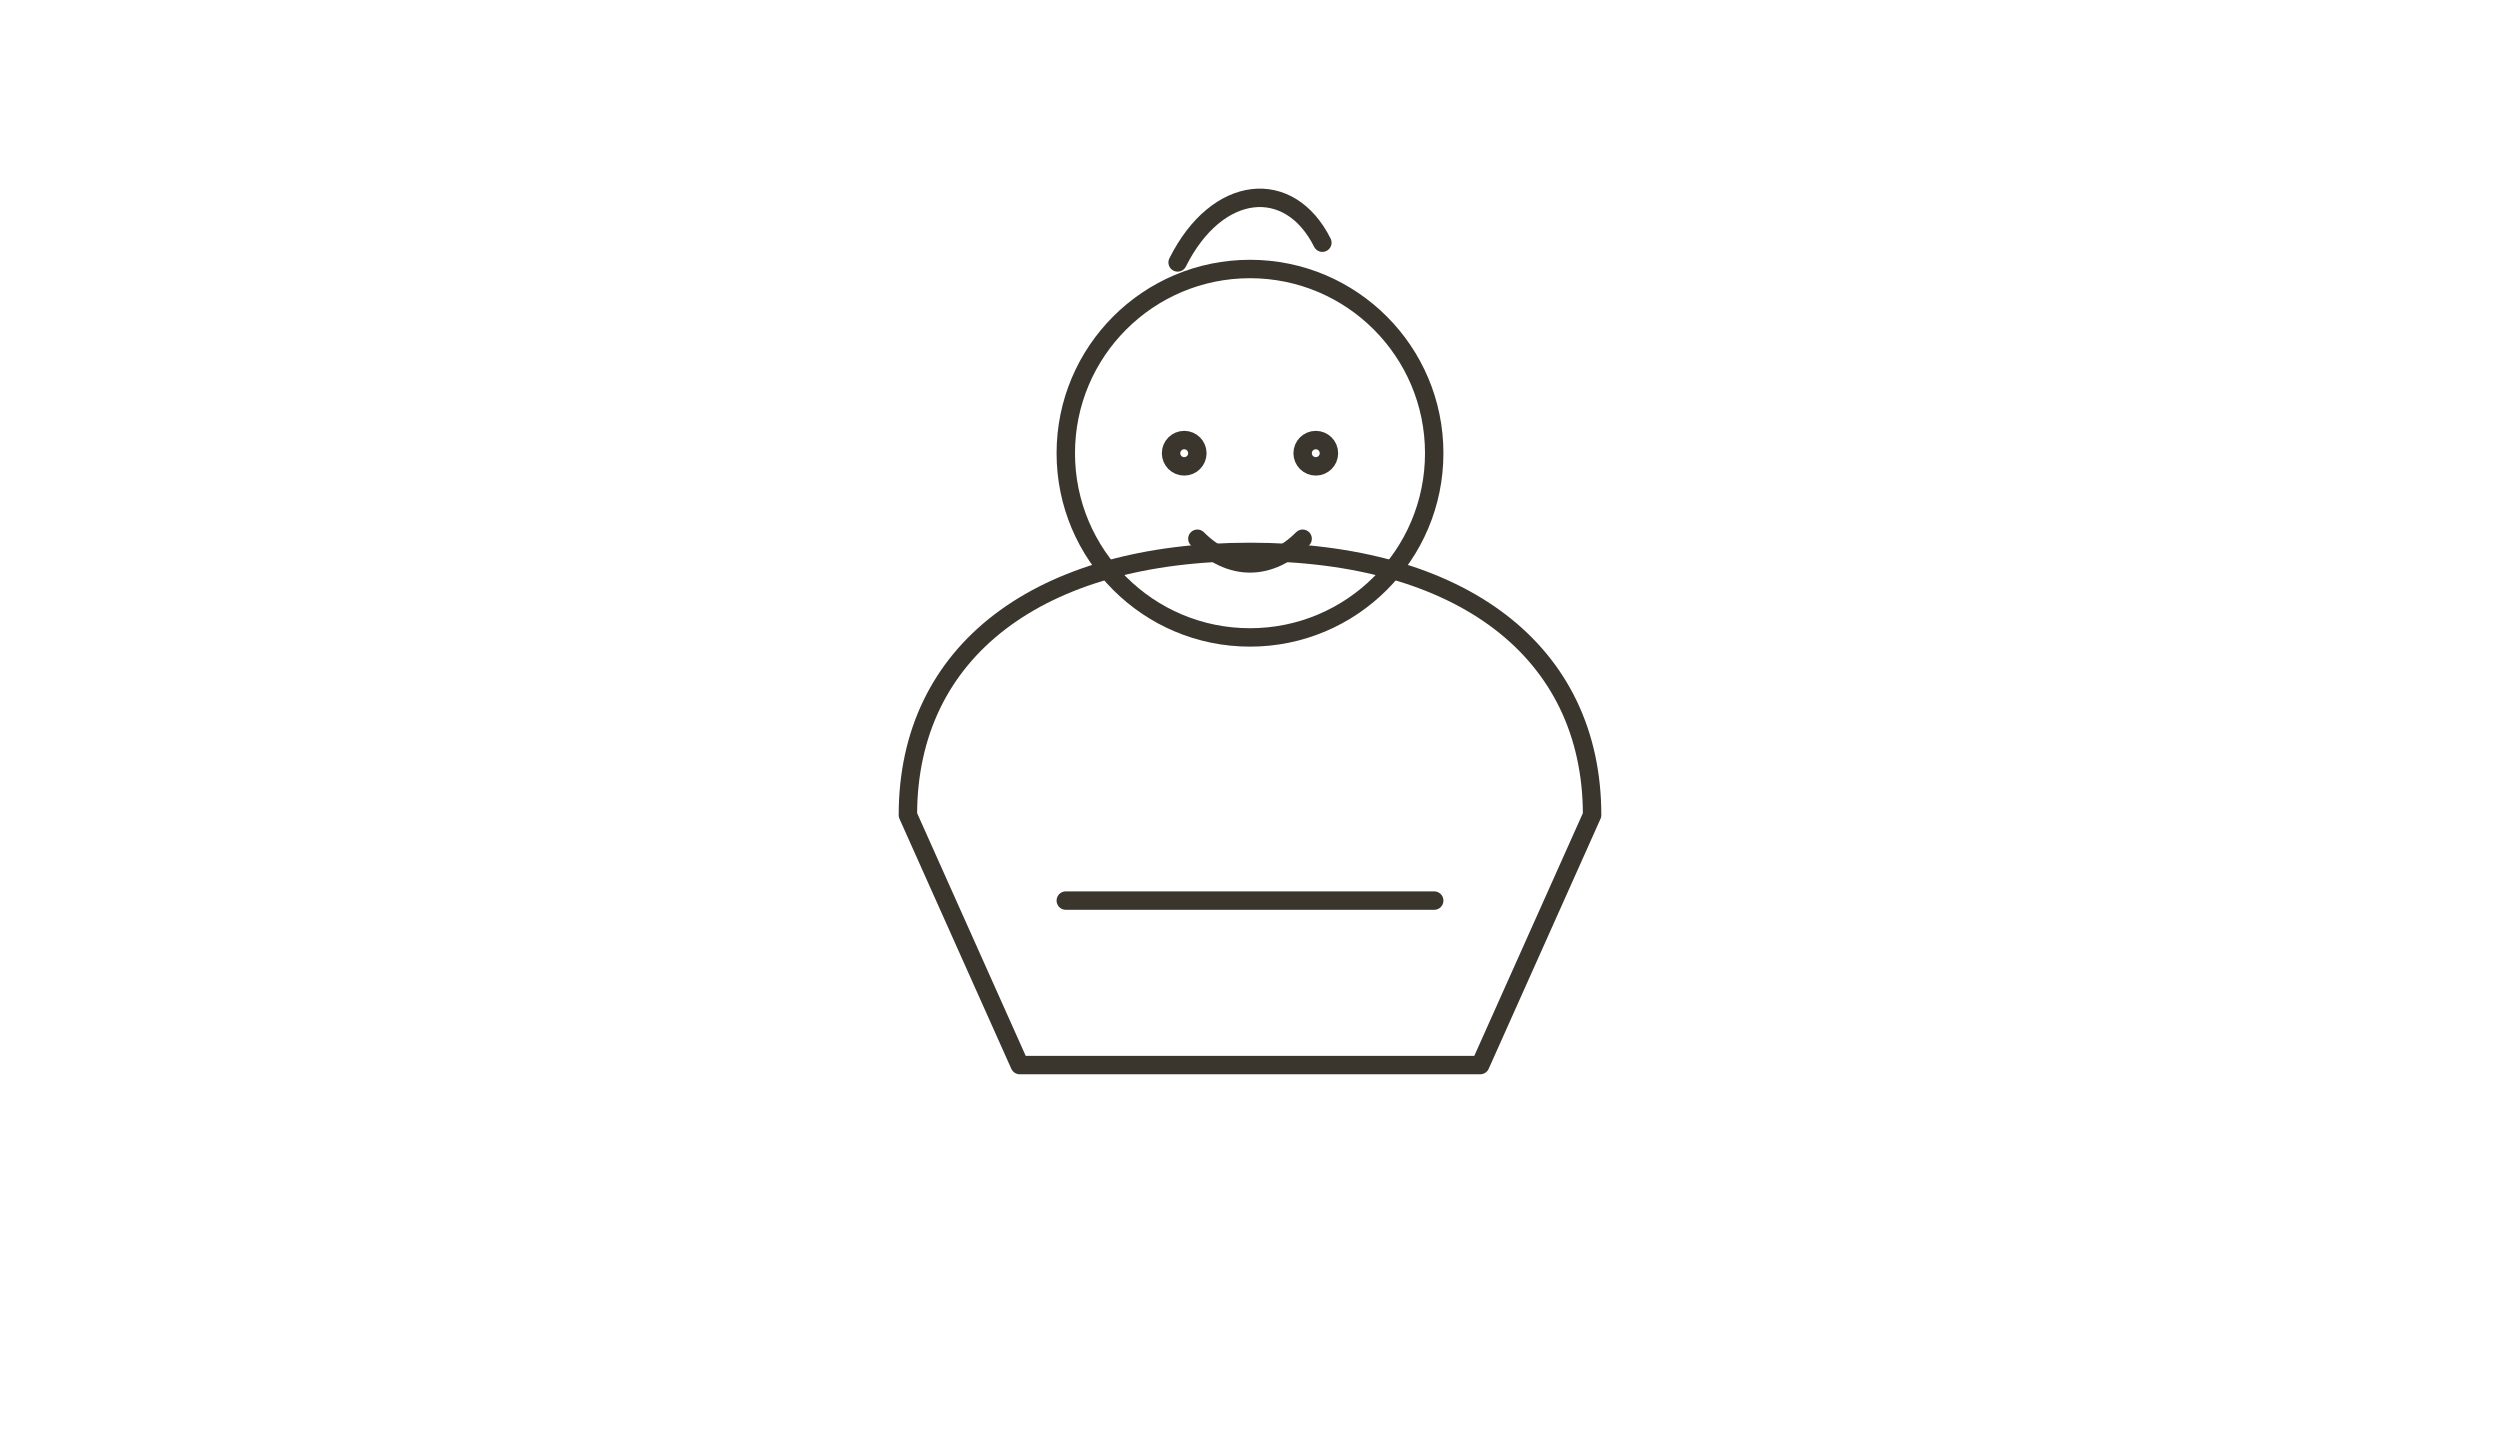
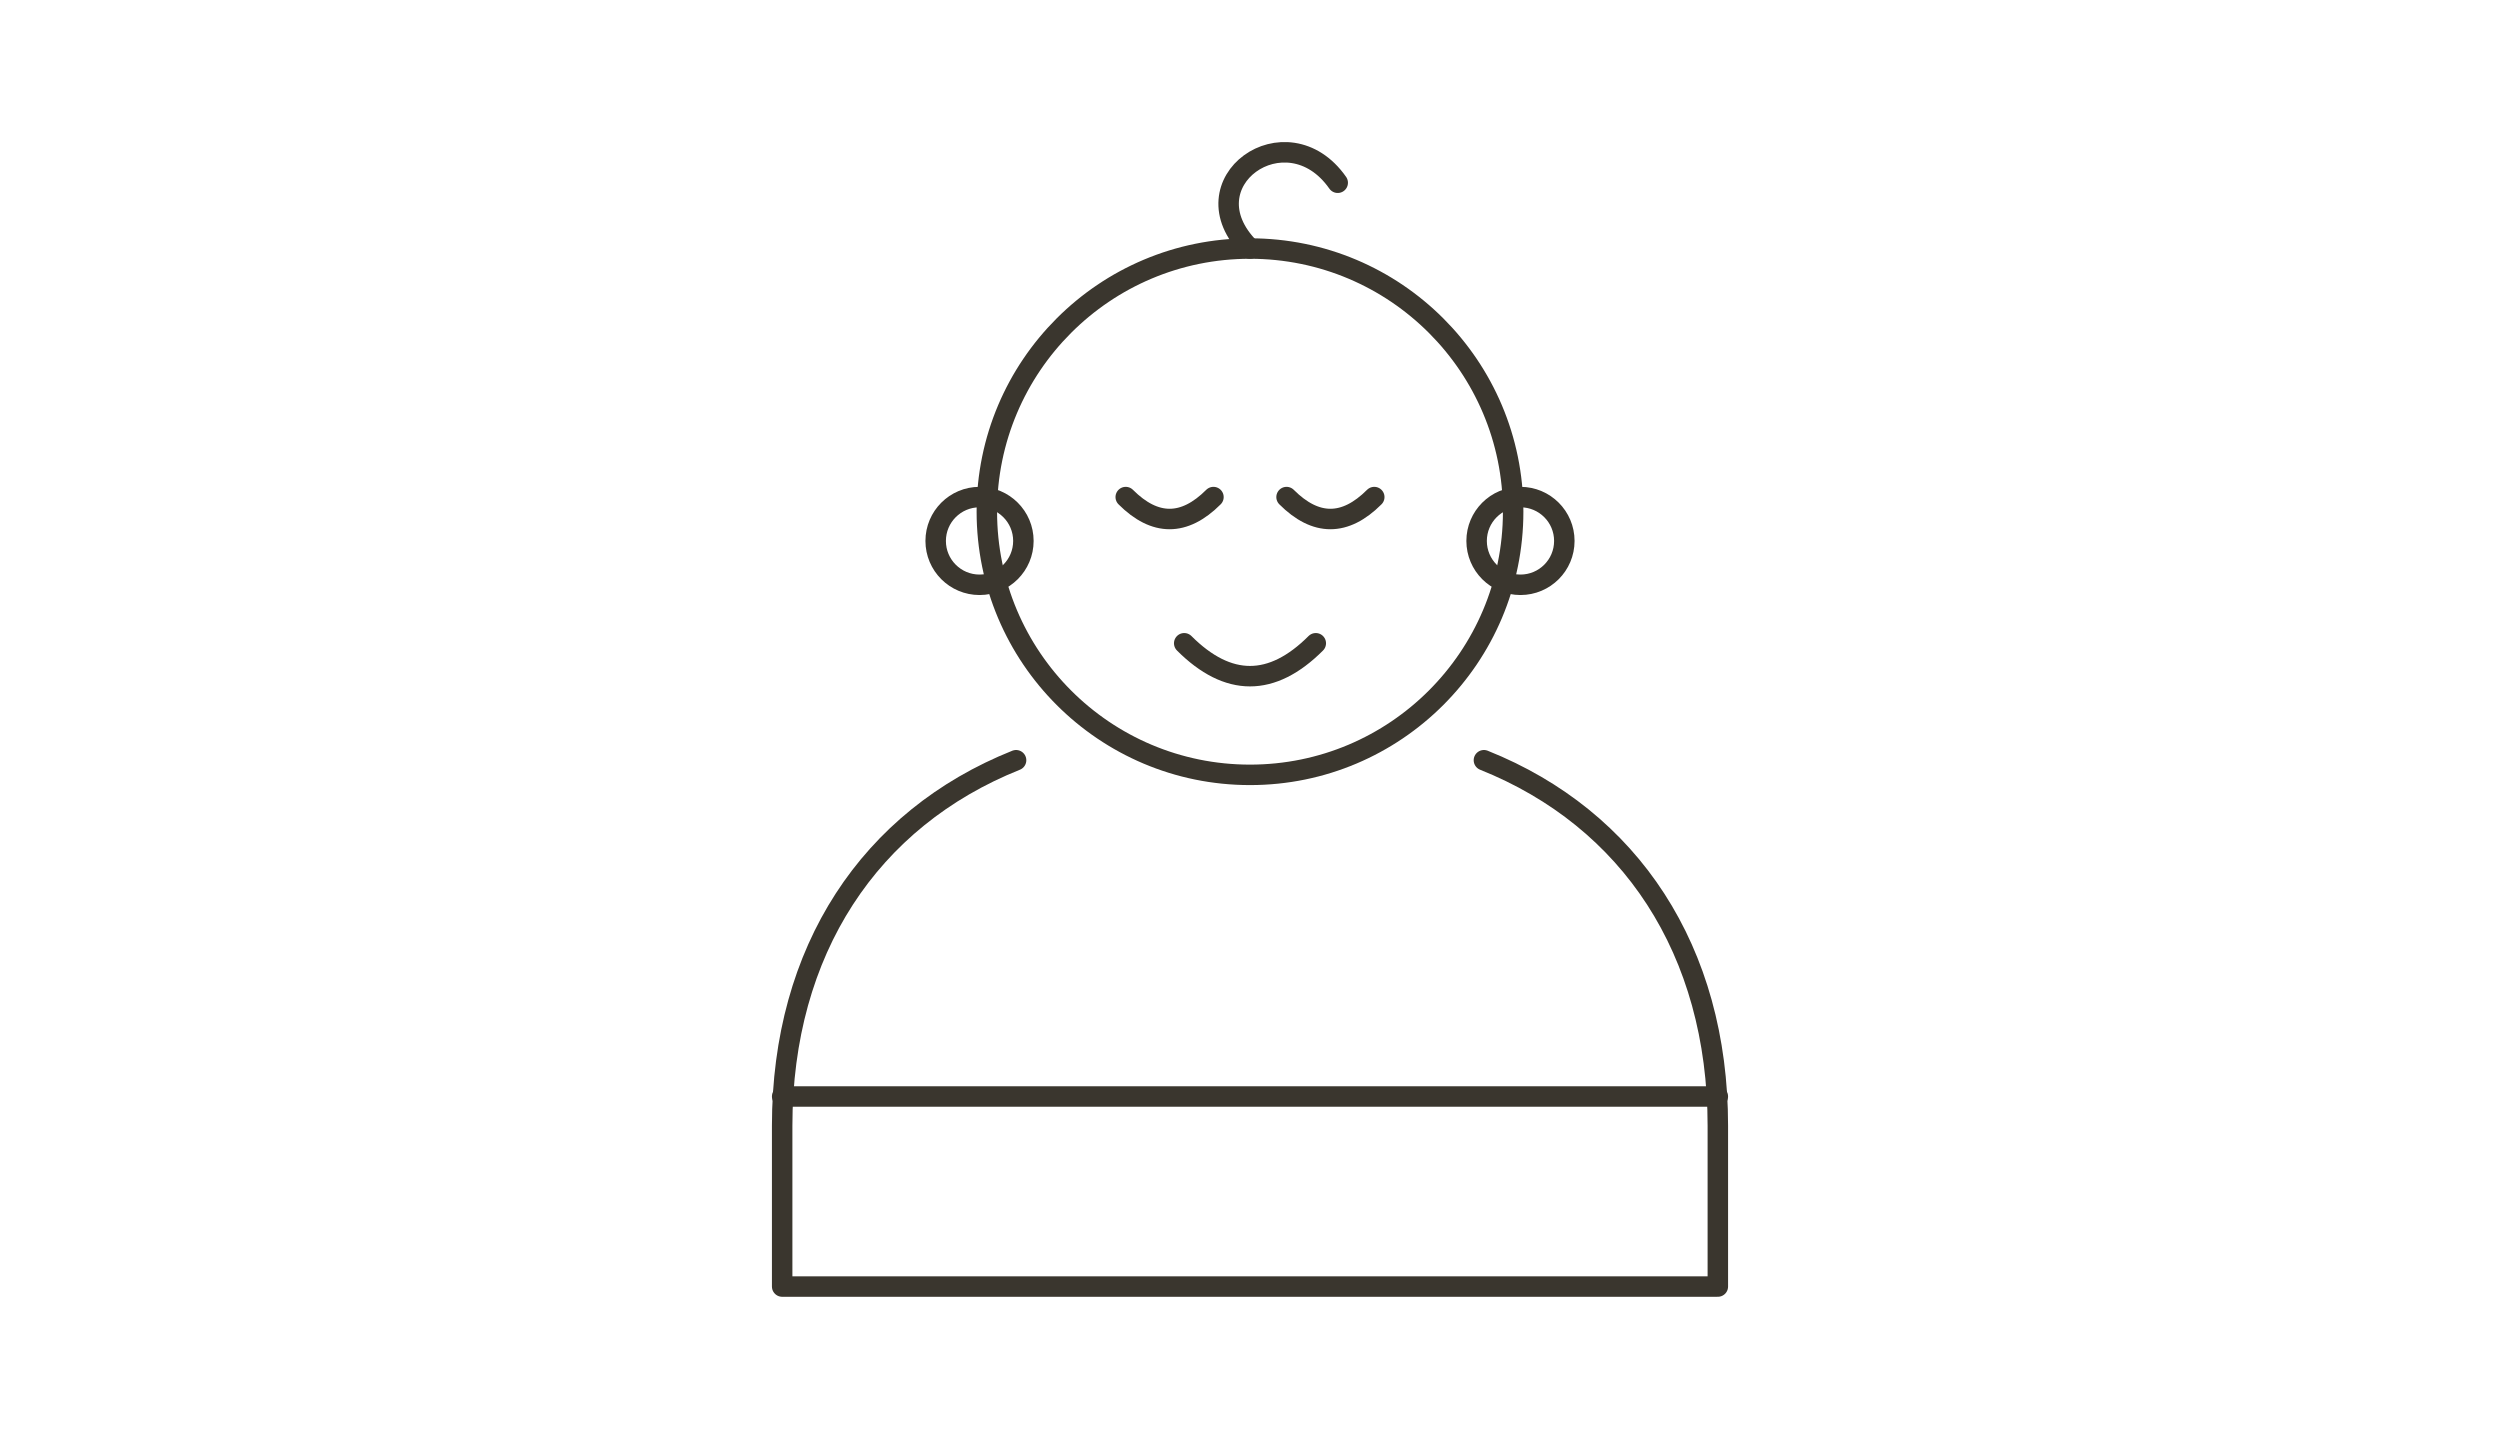
<svg xmlns="http://www.w3.org/2000/svg" width="342" height="196" viewBox="0 0 342 196" fill="none" stroke="#3A362E" stroke-width="2.8" stroke-linecap="round" stroke-linejoin="round">
-   <g transform="translate(171 89) scale(0.9) translate(-171 -89)" fill="none">
-     <g fill="none">
-       <circle cx="171" cy="59" r="28" fill="none" />
-       <path d="M160 30c6-12 17-13 22-3" fill="none" />
-       <path d="M119 114c0-25 20-40 52-40s52 15 52 40l-17 38h-70Z" fill="none" />
-       <path d="M143 127h56" fill="none" />
-       <circle cx="161" cy="59" r="2" fill="none" />
-       <circle cx="181" cy="59" r="2" fill="none" />
-       <path d="M163 72c5 5 11 5 16 0" fill="none" />
-     </g>
+   <g fill="none">
+     <circle cx="171" cy="70" r="36" />
+     <path d="M171 34c-9-9 5-19 12-9" />
+     <circle cx="134" cy="74" r="6" />
+     <circle cx="208" cy="74" r="6" />
+     <path d="M154 68q6 6 12 0M176 68q6 6 12 0M162 88q9 9 18 0" />
+     <path d="M139 104c-20 8-32 26-32 50v22h128v-22c0-24-12-42-32-50" />
+     <path d="M107 150h128" />
  </g>
</svg>
